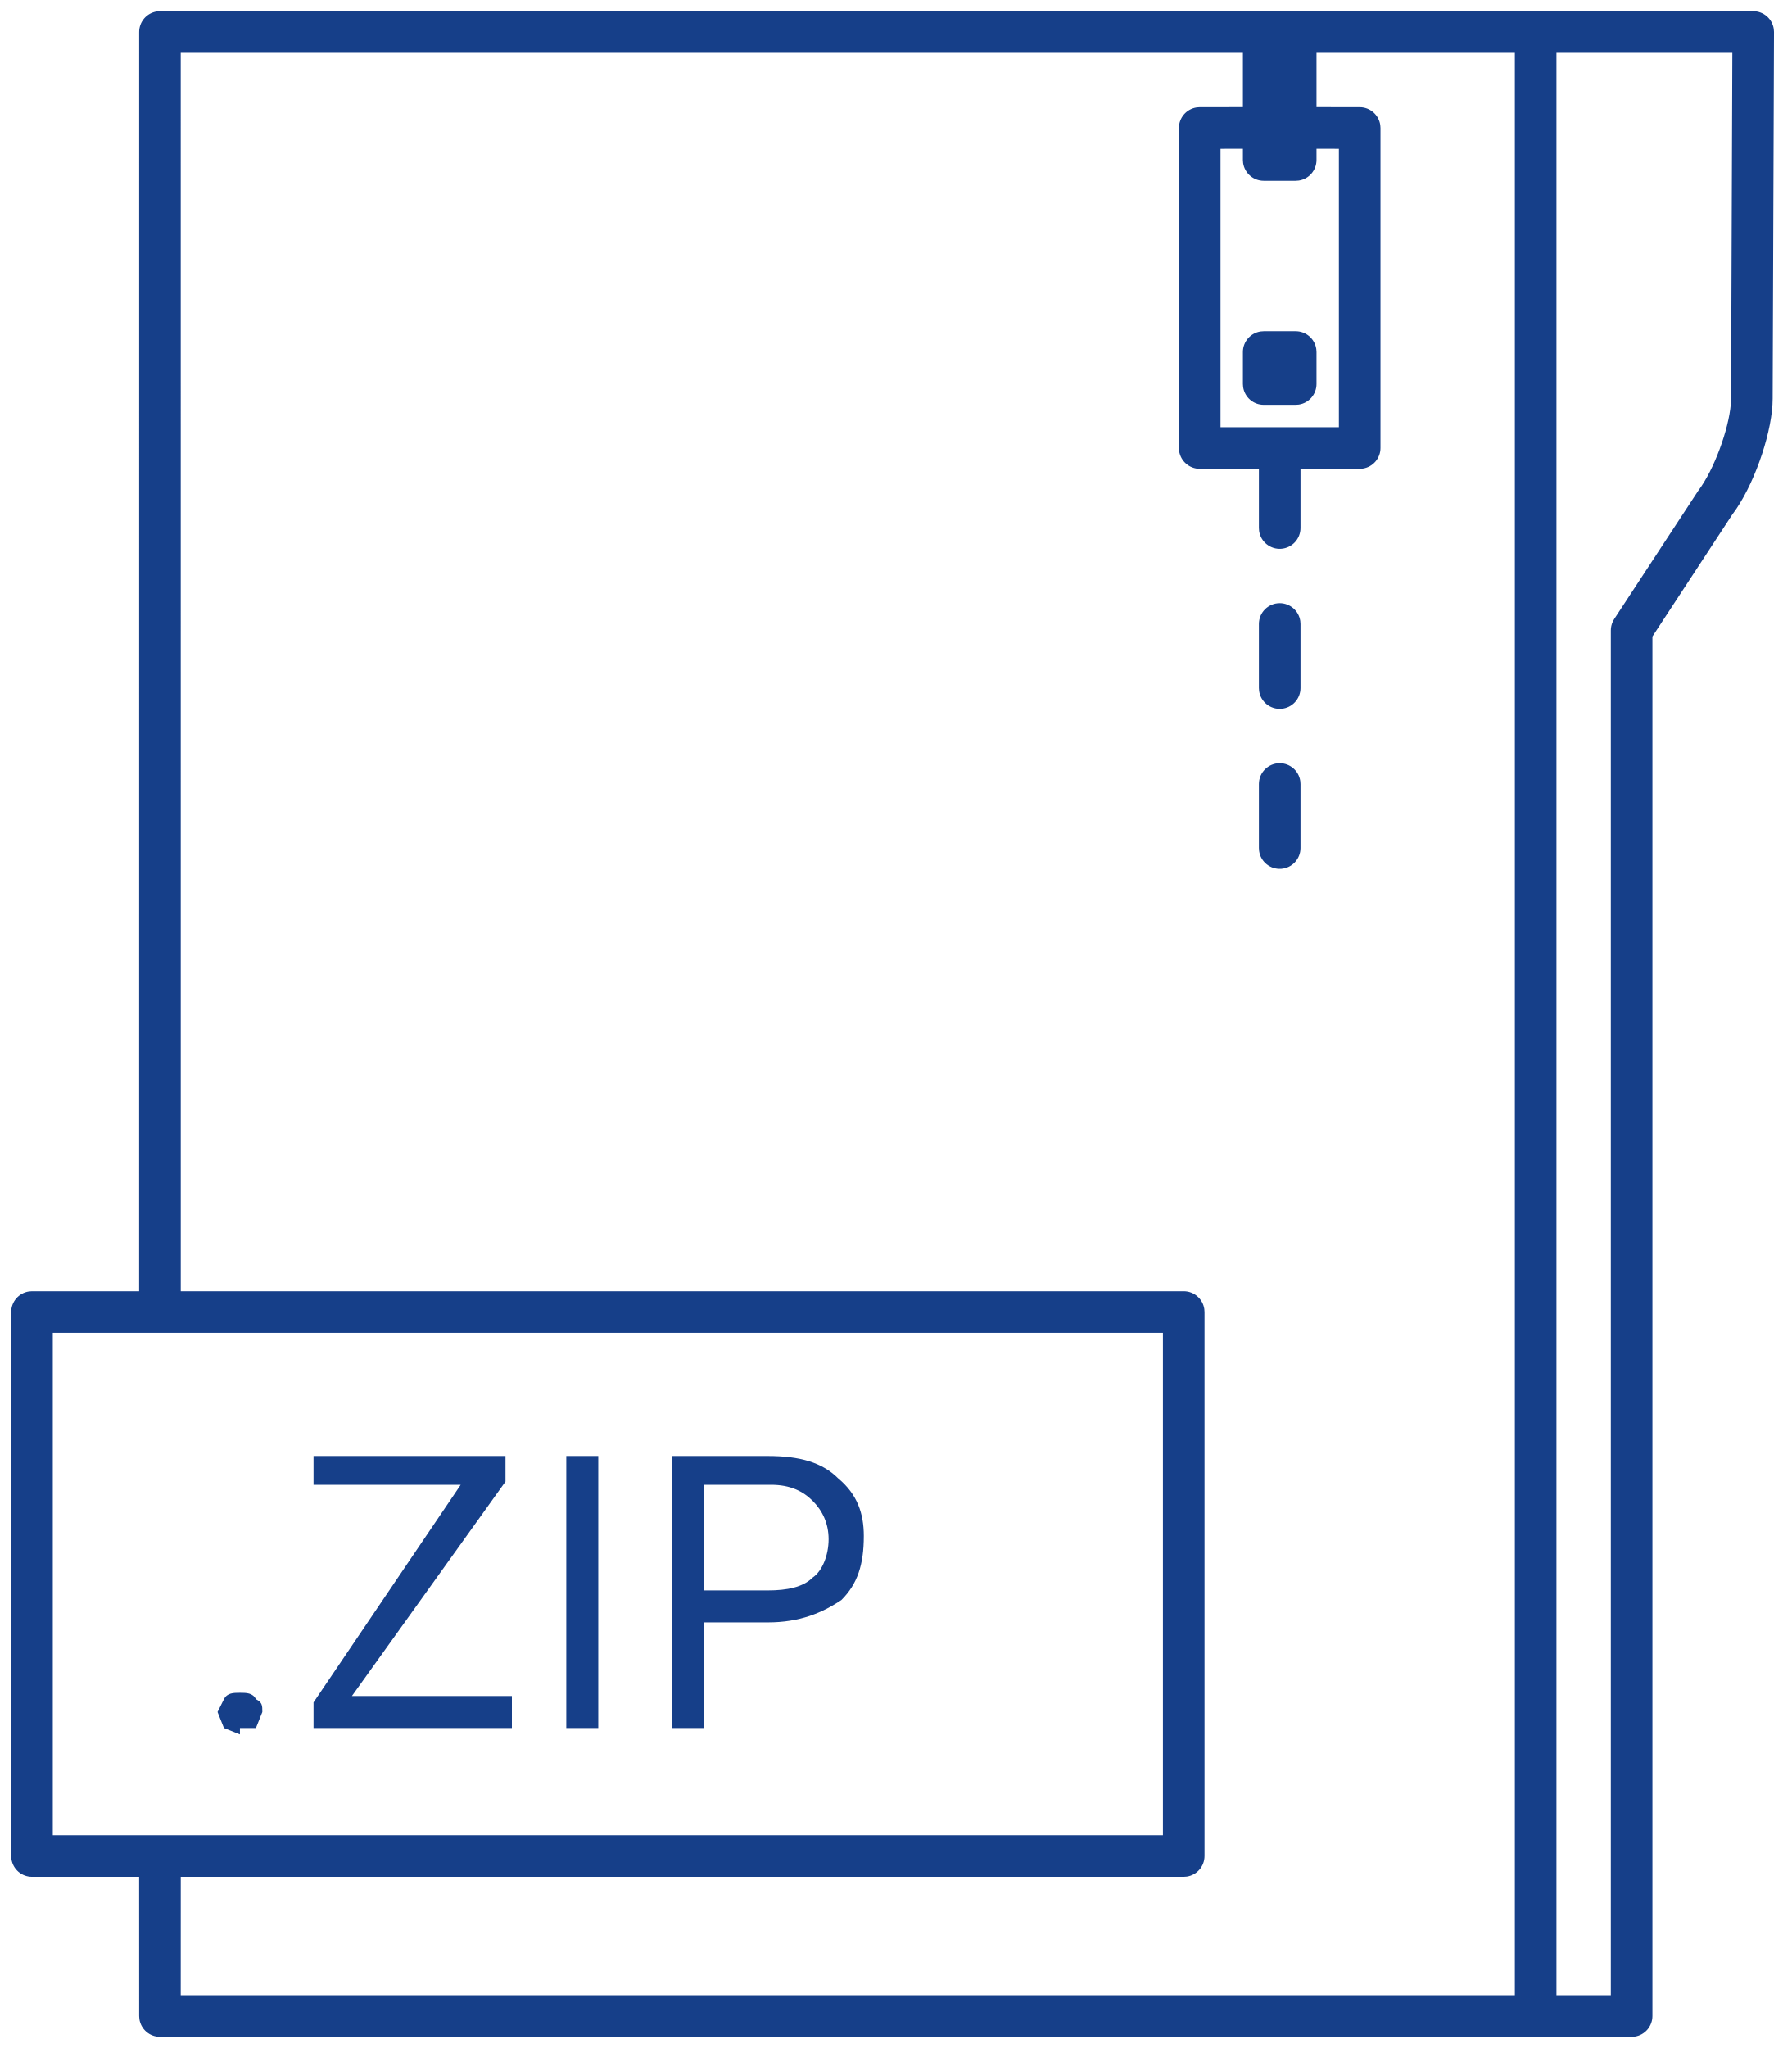
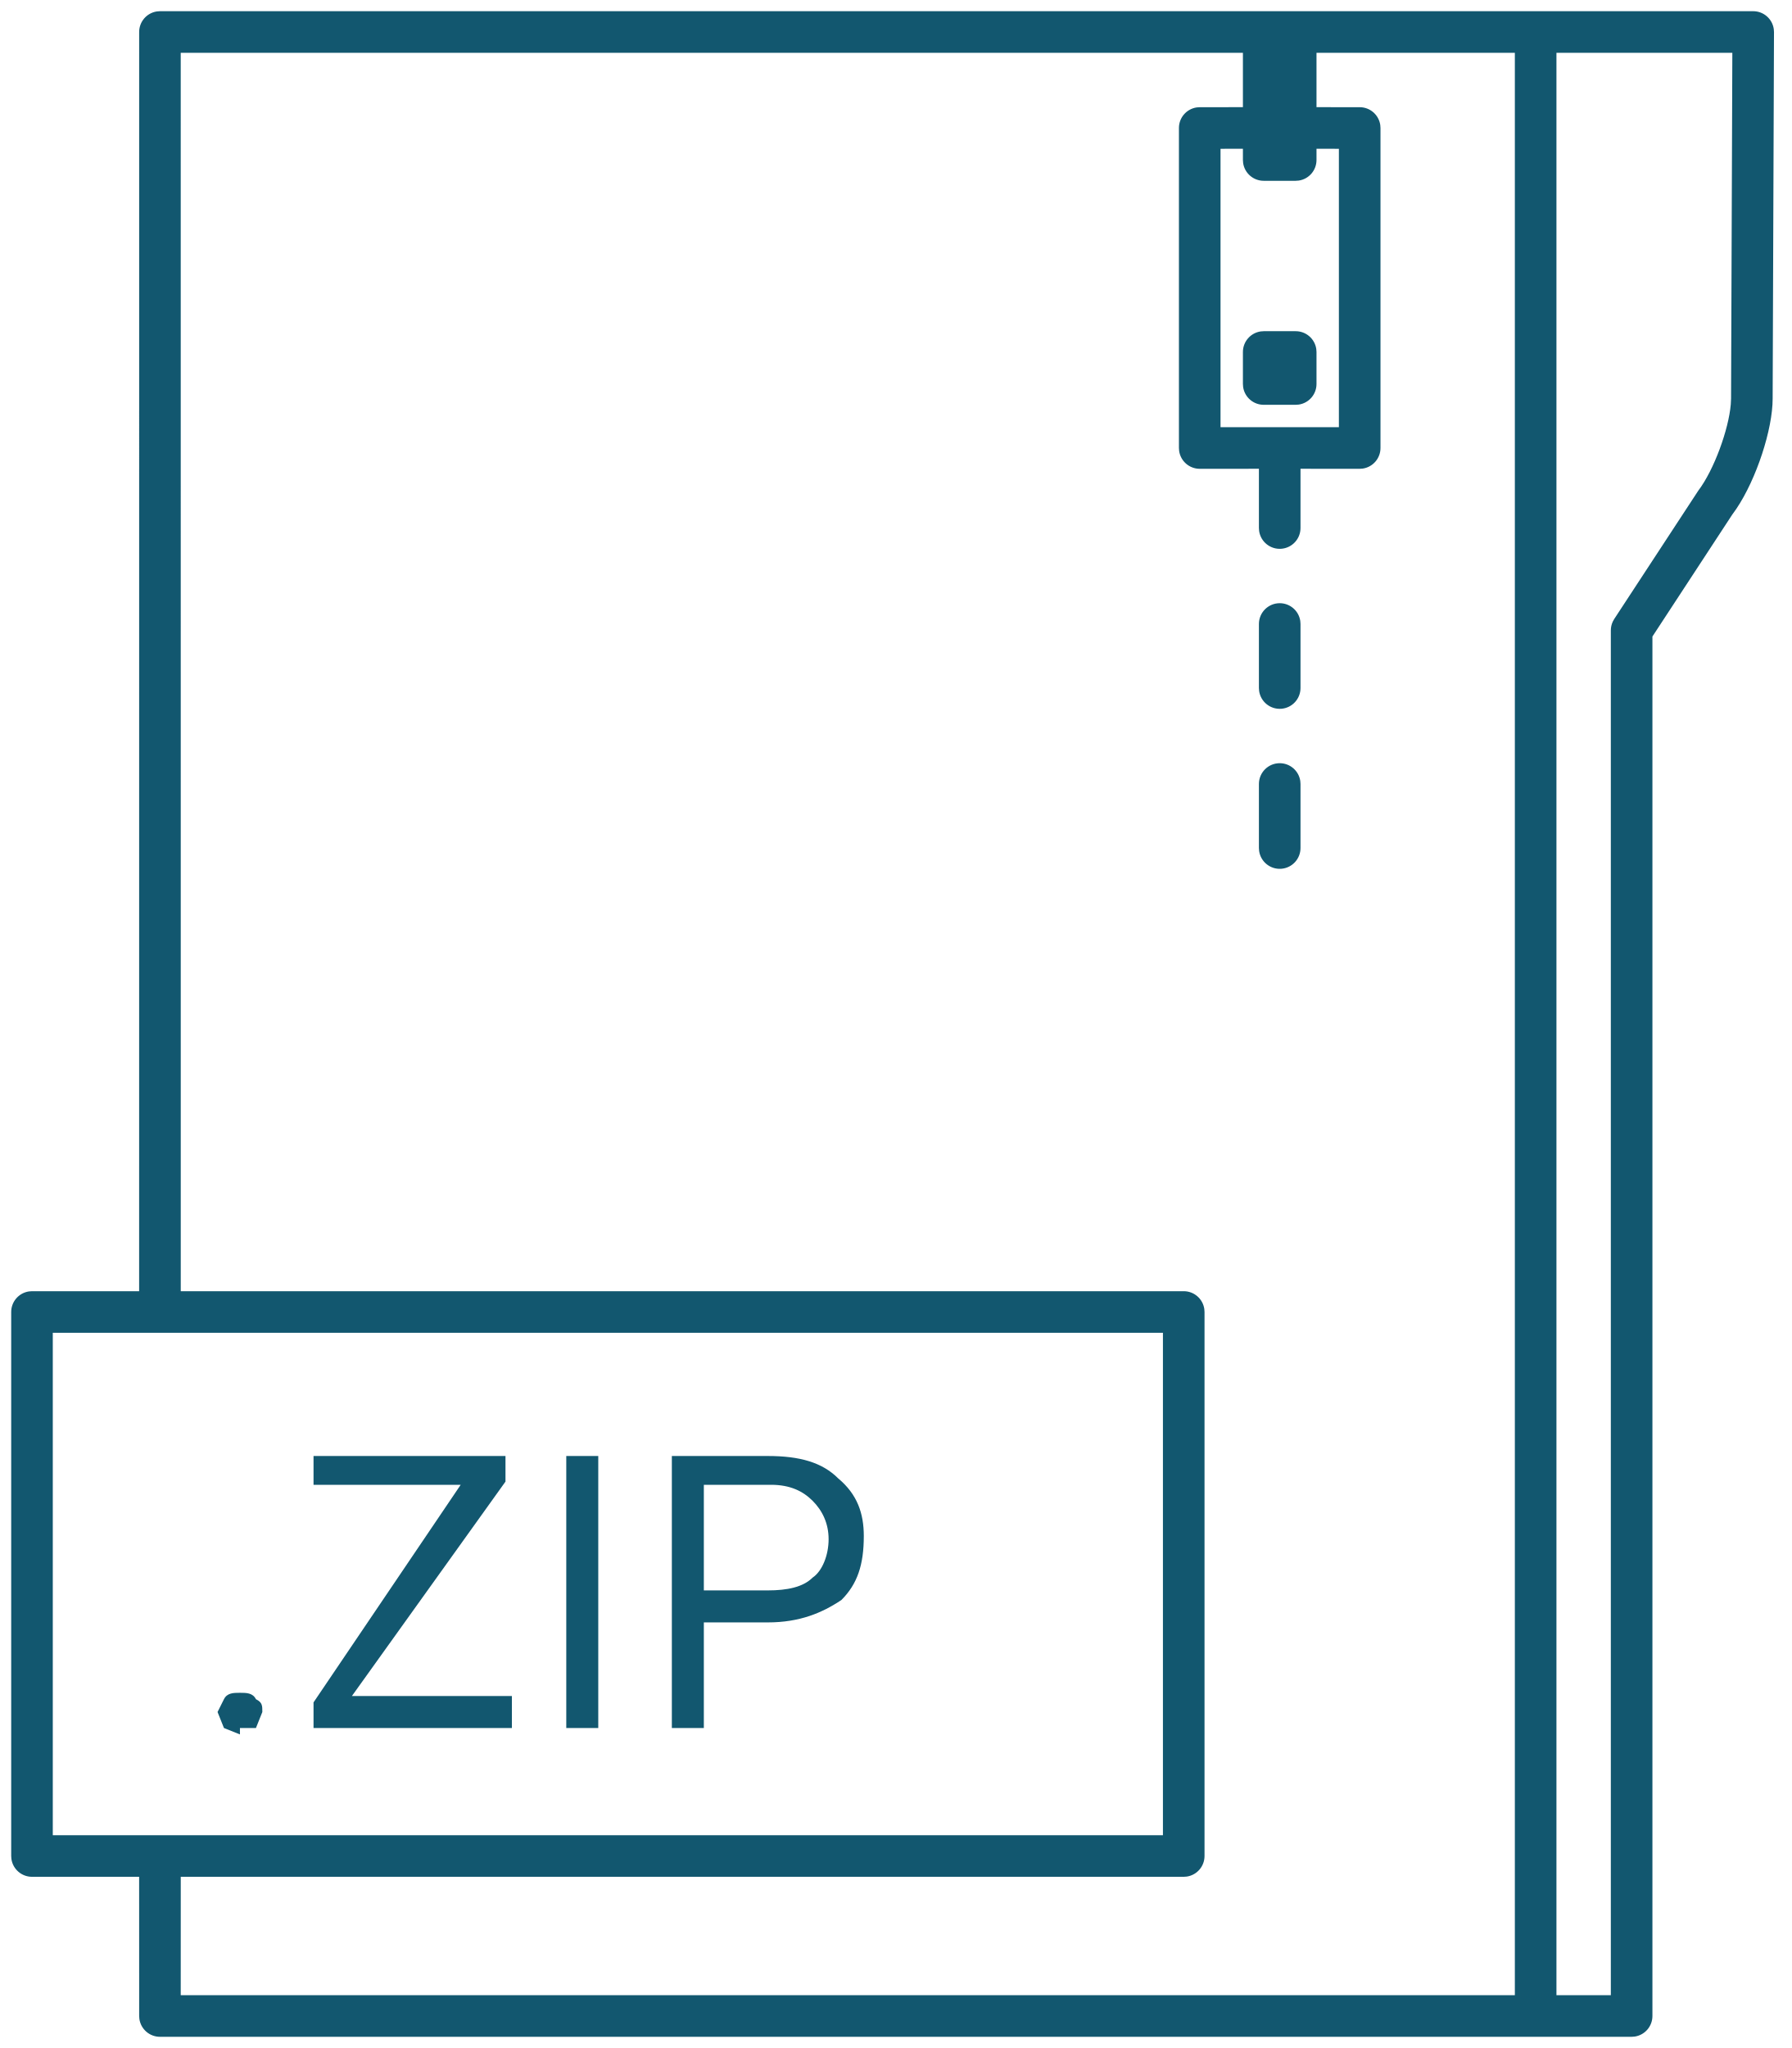
<svg xmlns="http://www.w3.org/2000/svg" width="56" height="64" viewBox="0 0 56 64">
-   <g fill="#163F89">
+   <g fill="rgb(18, 87, 111)">
    <path d="M54.8.35a.65.65 0 01.643.556l.007.096-.042 11.456c0 .961-.507 2.508-1.13 3.436l-.134.189-2.494 3.808V63a.65.65 0 01-.554.643L51 63.65H5a.65.65 0 01-.643-.554L4.35 63l-.001-4.35H1a.65.65 0 01-.643-.554L.35 58V41a.65.65 0 01.554-.643L1 40.35h3.349L4.35 1a.65.65 0 01.554-.643L5 .35h49.8zm-15.95 1.3H5.649l.001 38.7H37a.65.65 0 01.643.554l.007.096v17a.65.65 0 01-.554.643L37 58.65H5.65l-.001 3.7H47.35V1.65h-6.2v1.699l1.35.001a.65.65 0 01.643.554L43.15 4v10a.65.65 0 01-.554.643l-.096.007-1.85-.001V16.5a.65.65 0 01-1.293.096l-.007-.096v-1.851l-1.85.001a.65.65 0 01-.643-.554L36.85 14V4a.65.65 0 01.554-.643l.096-.007 1.35-.001V1.65zm15.298 0H48.65v60.7h1.7V19.7a.65.65 0 01.06-.273l.046-.083 2.627-4.01c.496-.653.95-1.917 1.016-2.695l.009-.183.04-10.806zm-17.798 40H1.65v15.7h34.7v-15.7zM40 23.85a.65.65 0 01.643.554l.007.096v2a.65.65 0 01-1.293.096l-.007-.096v-2a.65.65 0 01.65-.65zm0-5a.65.65 0 01.643.554l.007.096v2a.65.65 0 01-1.293.096l-.007-.096v-2a.65.65 0 01.65-.65zM38.85 4.649l-.7.001v8.7h3.7v-8.7l-.7-.001V5a.65.65 0 01-.554.643l-.096.007h-1a.65.65 0 01-.643-.554L38.85 5v-.351zm1.65 5.701a.65.65 0 01.643.554l.007.096v1a.65.65 0 01-.554.643l-.096.007h-1a.65.65 0 01-.643-.554L38.85 12v-1a.65.65 0 01.554-.643l.096-.007h1z" />
    <path d="M7.5 54H8l.2-.5c0-.2 0-.3-.2-.4-.1-.2-.3-.2-.5-.2s-.4 0-.5.2l-.2.4.2.5.5.2V54zm8.5 0v-1h-5l4.8-6.7v-.8h-6v.9h4.6l-4.6 6.8v.8H16zm2.7 0v-8.5h-1V54h1zm3.3 0v-3.3h2c1 0 1.7-.3 2.3-.7.5-.5.7-1.1.7-2 0-.7-.2-1.3-.8-1.8-.5-.5-1.2-.7-2.2-.7h-3V54h1zm2-4.3h-2v-3.3h2.1c.6 0 1 .2 1.3.5.3.3.5.7.5 1.2s-.2 1-.5 1.2c-.3.3-.8.4-1.4.4z" />
  </g>
</svg>
